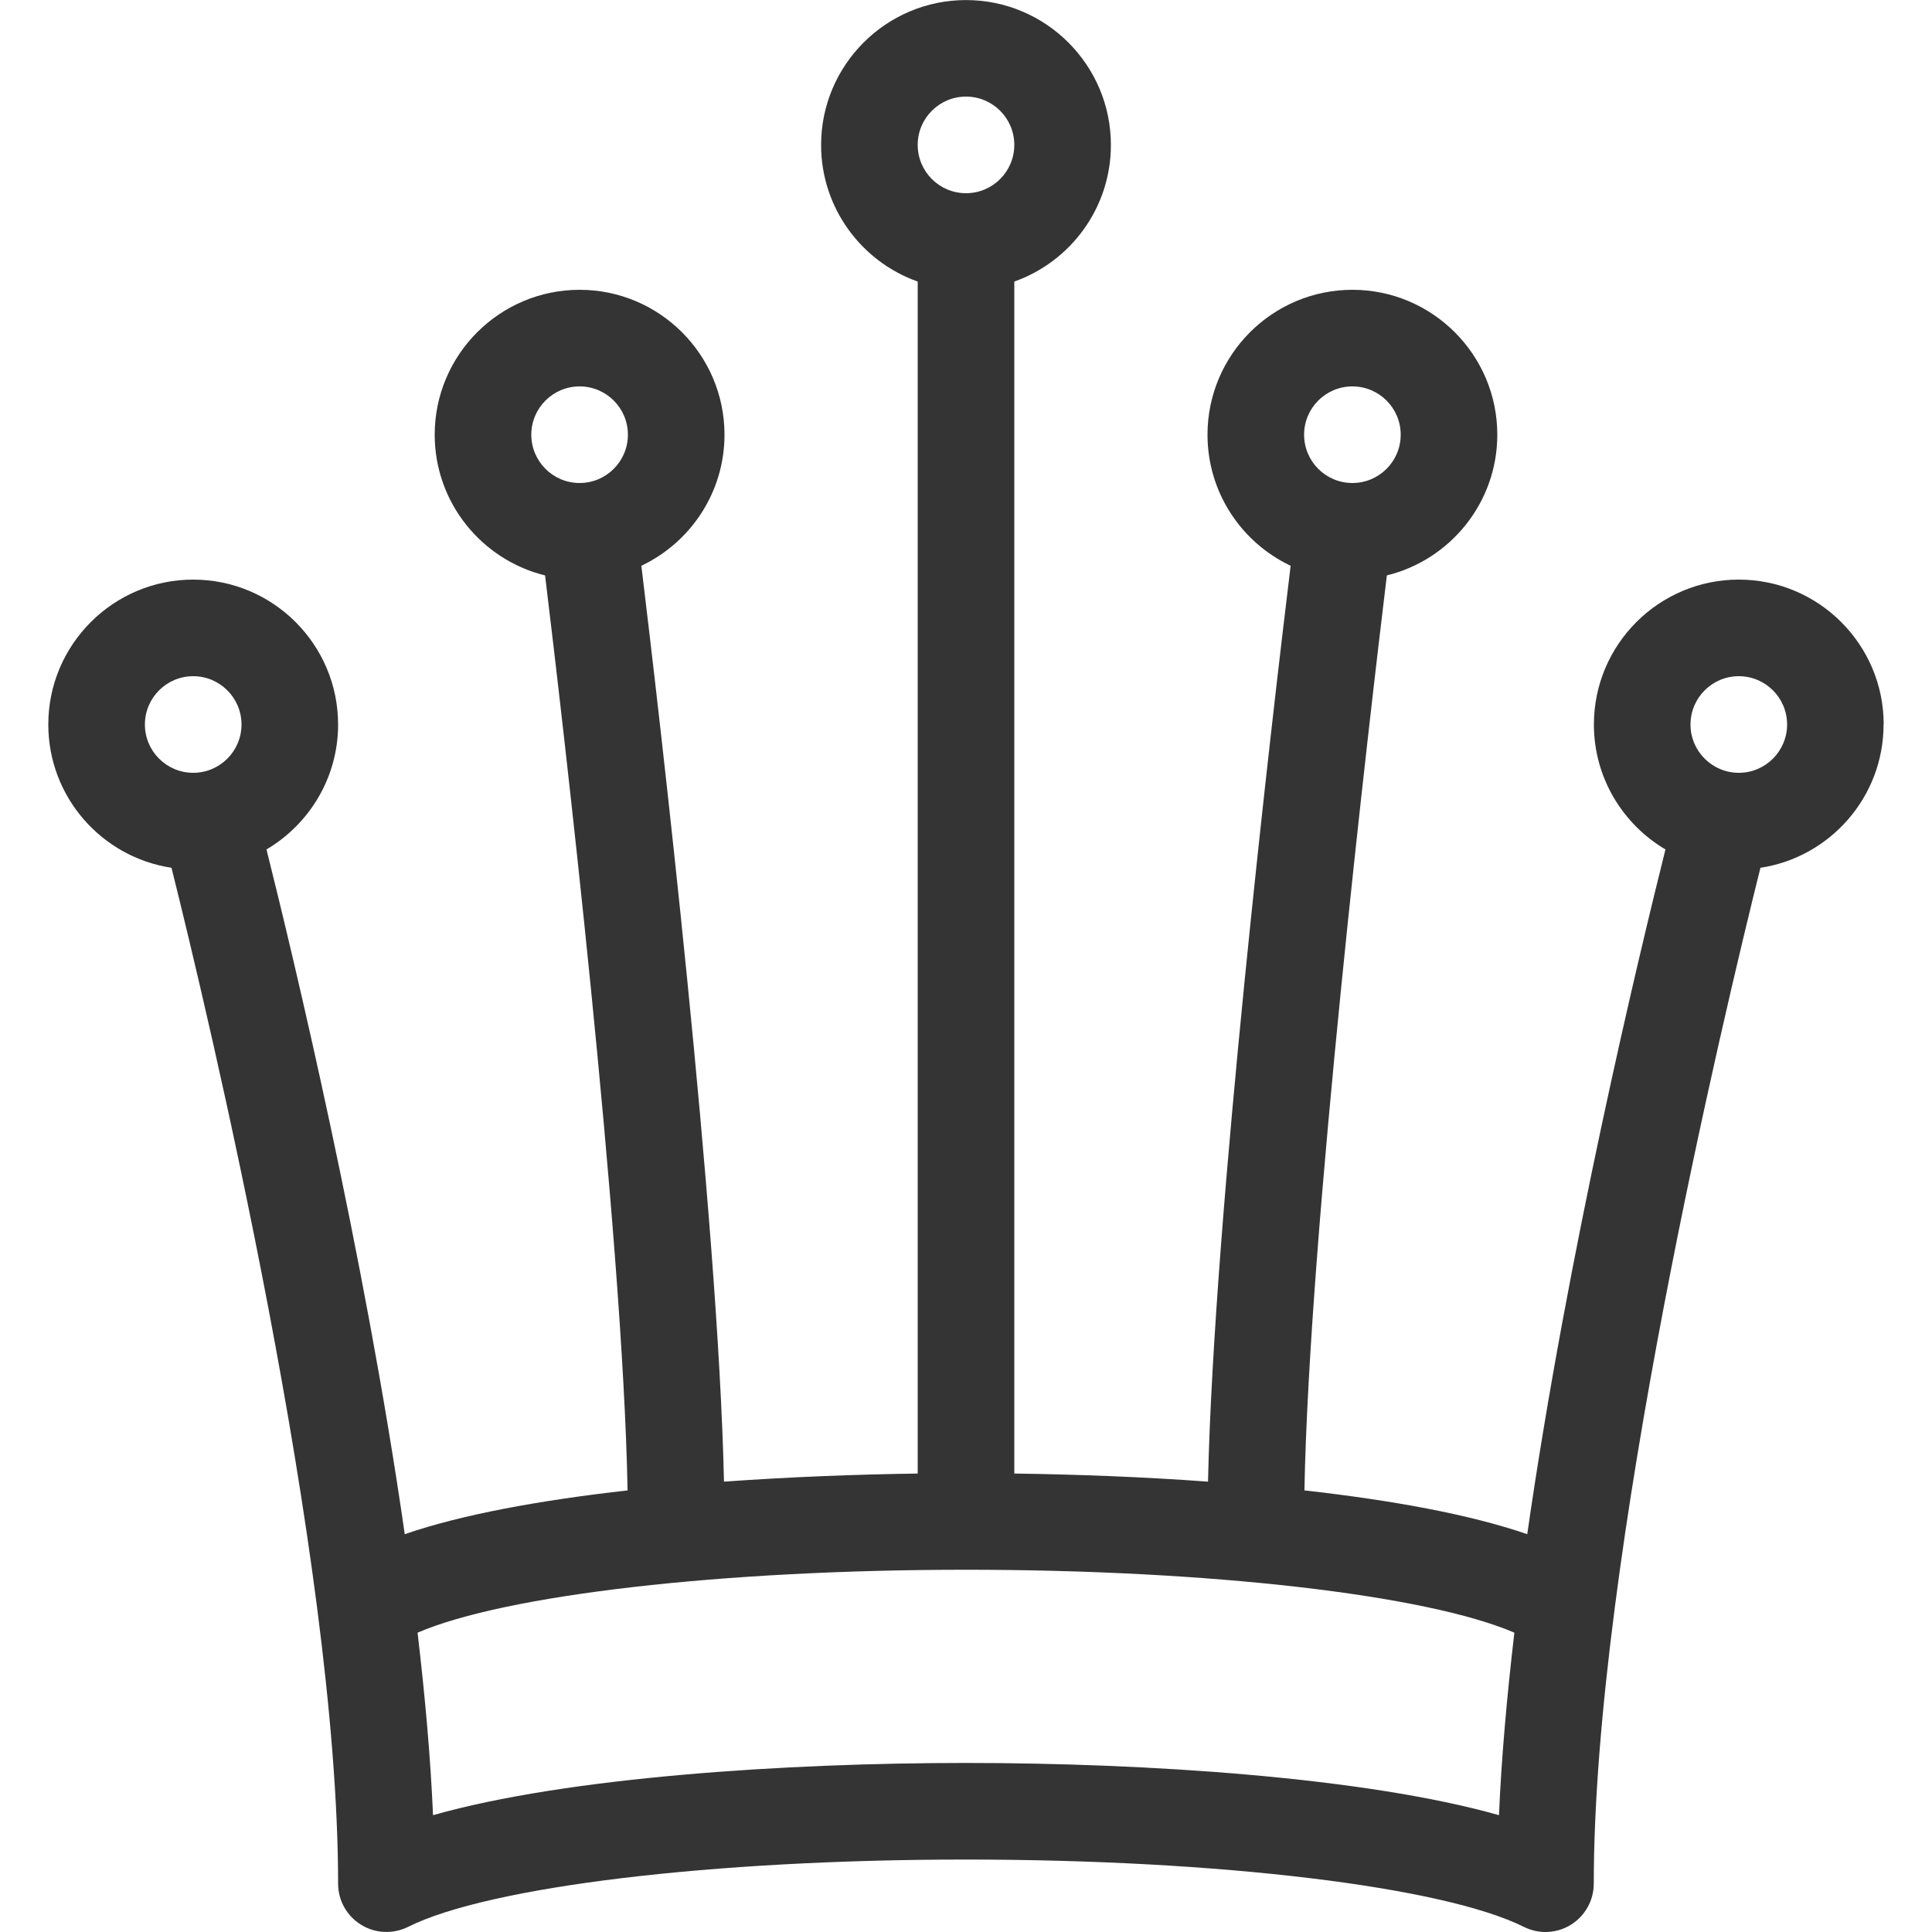
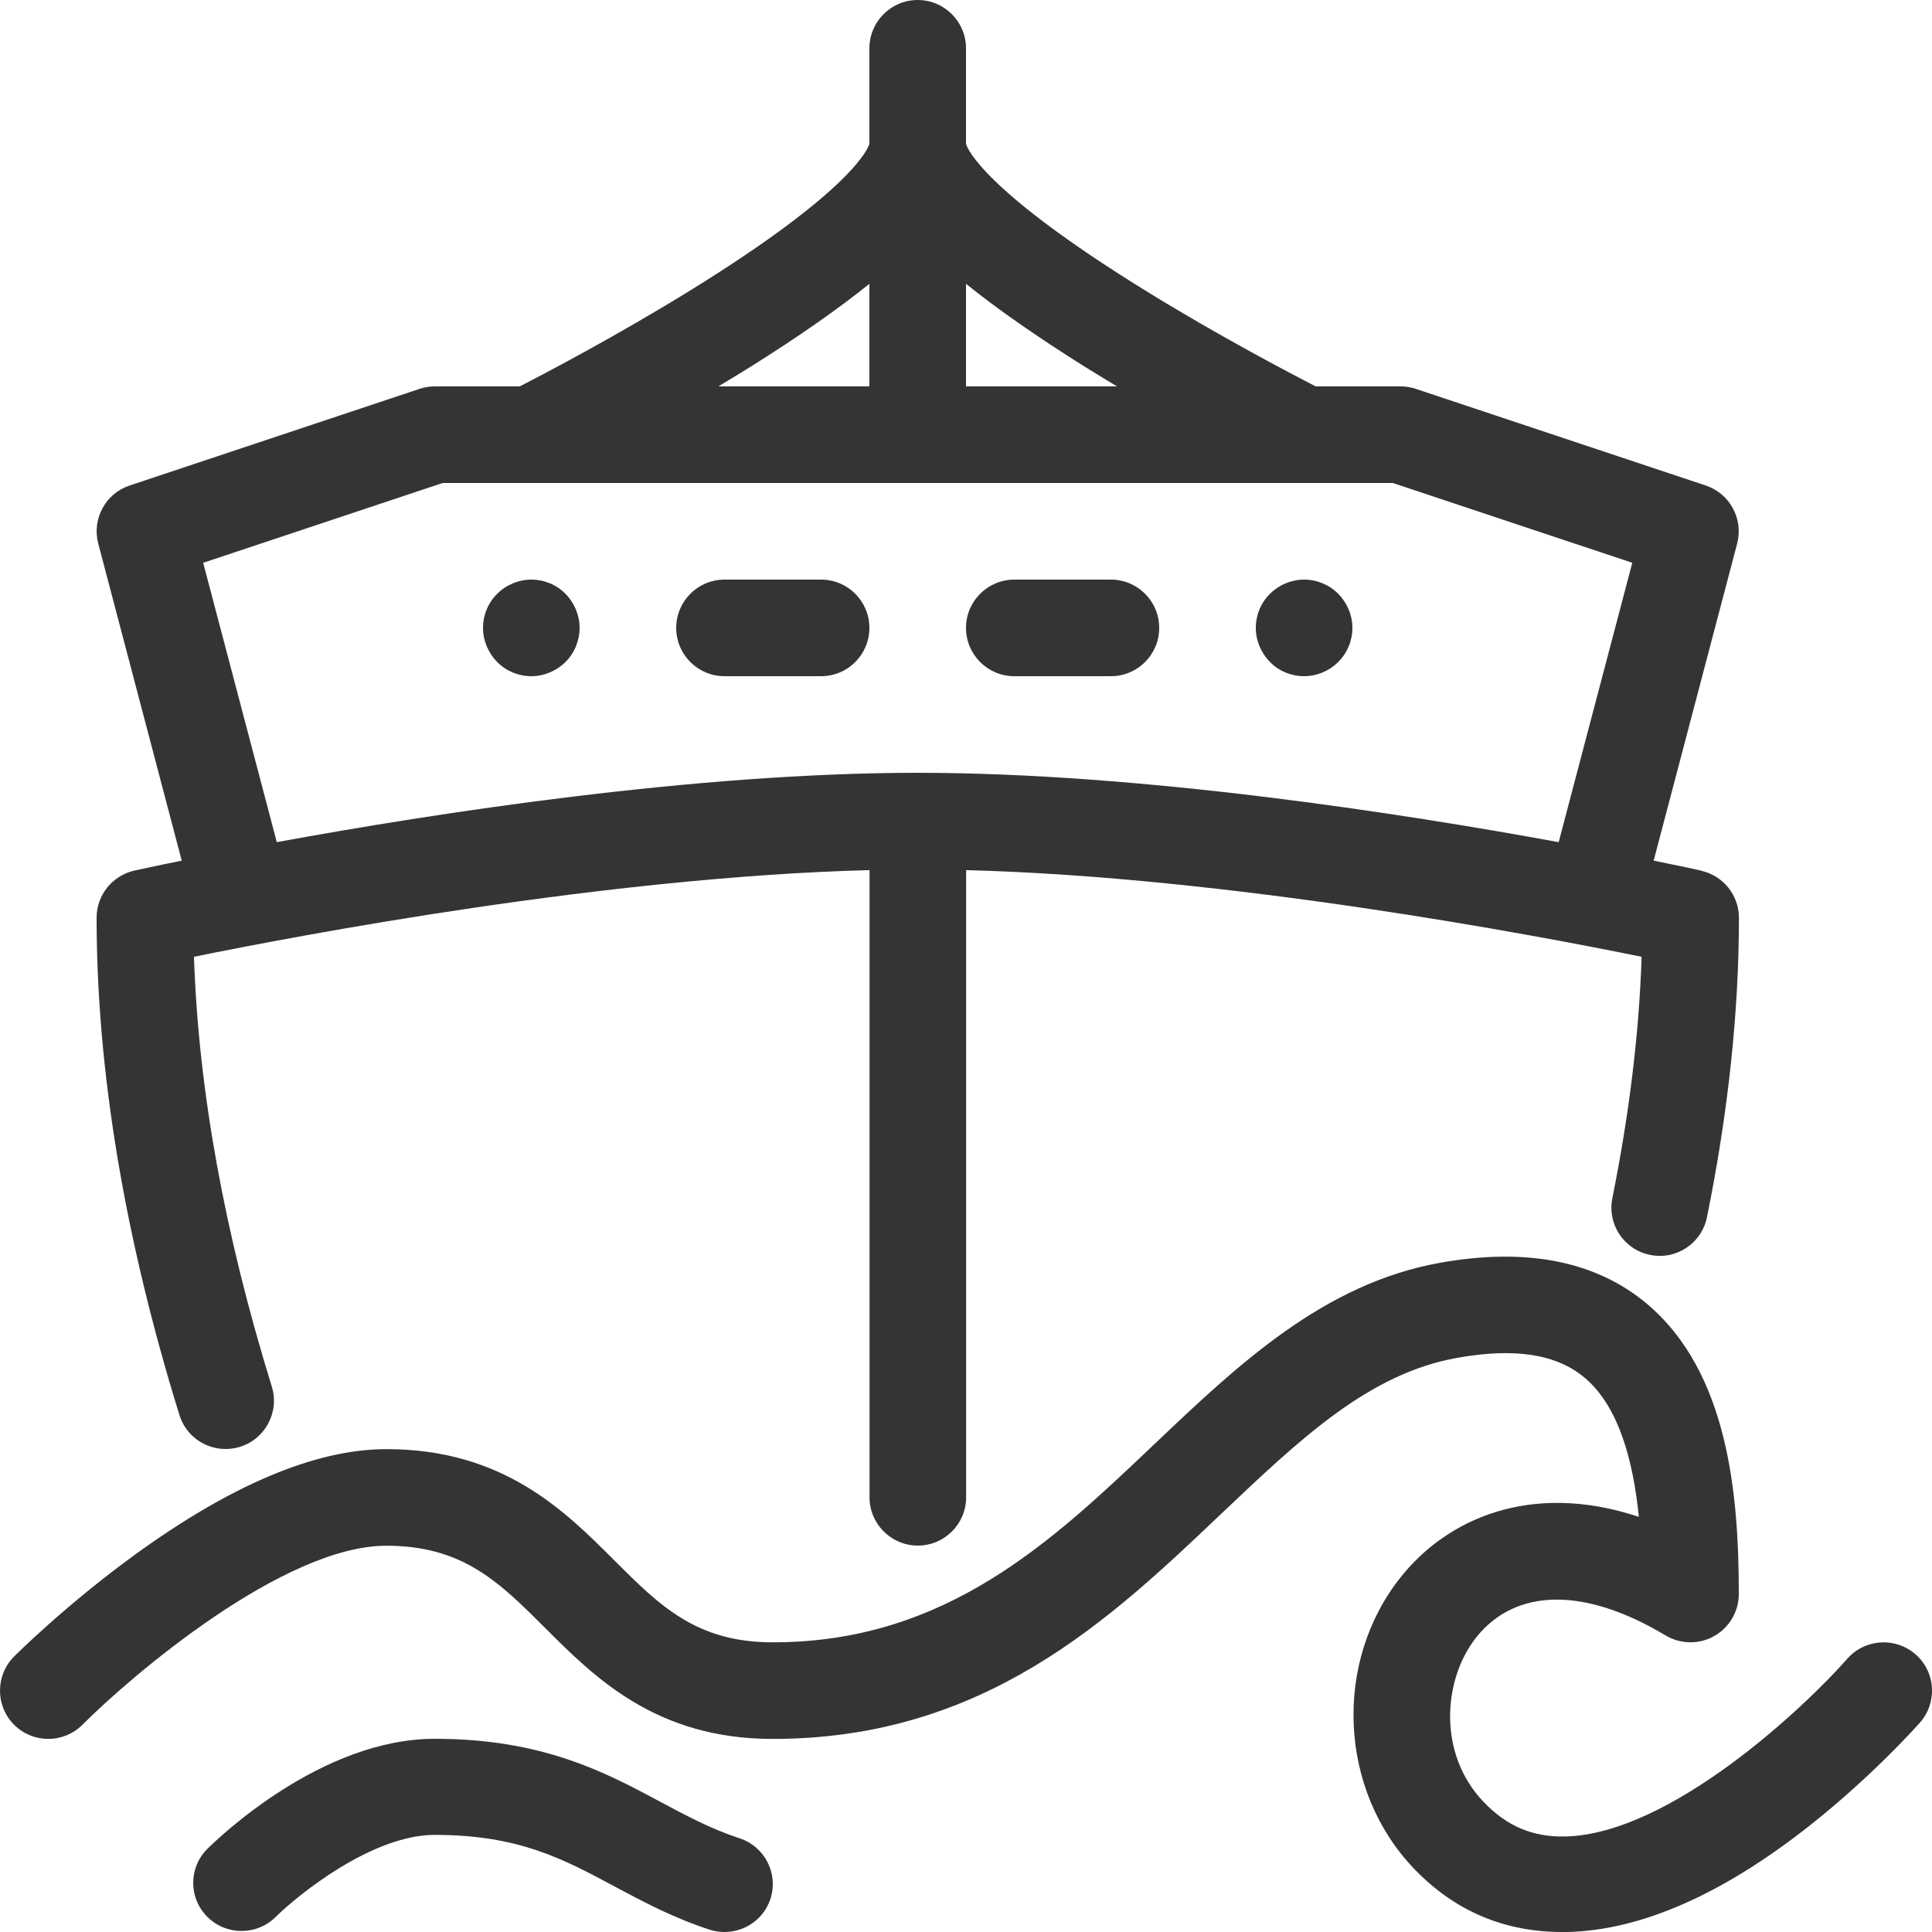
<svg xmlns="http://www.w3.org/2000/svg" width="30" height="30" viewBox="0 0 30 30" fill="none">
-   <path d="M29.25 11.25C29.25 10.009 28.241 9 27 9C25.759 9 24.75 10.009 24.75 11.25C24.75 12.075 25.197 12.798 25.861 13.19C25.443 14.864 24.345 19.434 23.715 23.823C22.824 23.515 21.602 23.294 20.255 23.143C20.329 19.146 21.264 11.177 21.535 8.935C22.518 8.694 23.25 7.806 23.25 6.75C23.25 5.509 22.241 4.5 21 4.5C19.759 4.5 18.75 5.509 18.75 6.75C18.75 7.648 19.279 8.425 20.041 8.785C19.762 11.078 18.848 18.875 18.758 23.007C17.756 22.933 16.728 22.895 15.75 22.881V4.372C16.623 4.063 17.25 3.229 17.25 2.251C17.25 1.011 16.241 0.001 15 0.001C13.759 0.001 12.75 1.011 12.75 2.251C12.75 3.229 13.377 4.063 14.25 4.372V22.881C13.272 22.895 12.245 22.935 11.242 23.007C11.152 18.875 10.236 11.078 9.959 8.785C10.72 8.425 11.25 7.648 11.25 6.75C11.25 5.509 10.241 4.5 9 4.5C7.76 4.5 6.75 5.509 6.75 6.75C6.75 7.806 7.482 8.694 8.464 8.935C8.736 11.177 9.671 19.146 9.745 23.143C8.399 23.295 7.176 23.515 6.285 23.823C5.654 19.434 4.557 14.864 4.138 13.19C4.803 12.798 5.25 12.075 5.25 11.25C5.25 10.009 4.24 9 3 9C1.76 9 0.75 10.009 0.75 11.25C0.75 12.377 1.581 13.311 2.663 13.475C3.222 15.714 5.25 24.194 5.25 29.25C5.25 29.509 5.385 29.751 5.606 29.887C5.826 30.024 6.102 30.036 6.335 29.921C7.585 29.295 11.067 28.875 14.998 28.875C18.93 28.875 22.412 29.295 23.663 29.921C23.769 29.973 23.883 30 23.998 30C24.135 30 24.273 29.962 24.393 29.887C24.613 29.751 24.748 29.509 24.748 29.25C24.748 24.194 26.778 15.714 27.336 13.475C28.418 13.311 29.248 12.375 29.248 11.25H29.25ZM21 6C21.414 6 21.75 6.336 21.75 6.75C21.75 7.164 21.414 7.5 21 7.5C20.586 7.5 20.25 7.164 20.25 6.75C20.25 6.336 20.586 6 21 6ZM9 6C9.414 6 9.75 6.336 9.75 6.75C9.75 7.164 9.414 7.5 9 7.5C8.586 7.5 8.25 7.164 8.25 6.75C8.25 6.336 8.586 6 9 6ZM15 1.5C15.414 1.5 15.75 1.836 15.75 2.25C15.75 2.664 15.414 3 15 3C14.586 3 14.25 2.664 14.25 2.25C14.25 1.836 14.586 1.5 15 1.5ZM2.25 11.25C2.25 10.836 2.586 10.5 3 10.5C3.414 10.5 3.75 10.836 3.75 11.25C3.75 11.664 3.414 12 3 12C2.586 12 2.25 11.664 2.25 11.25ZM15 27.375C12.203 27.375 8.803 27.596 6.724 28.186C6.686 27.296 6.6 26.337 6.484 25.352C7.846 24.765 11.214 24.375 15 24.375C18.786 24.375 22.152 24.765 23.515 25.352C23.4 26.337 23.314 27.294 23.276 28.186C21.197 27.597 17.797 27.375 15 27.375ZM27 12C26.586 12 26.25 11.664 26.25 11.25C26.25 10.836 26.586 10.5 27 10.5C27.414 10.5 27.75 10.836 27.75 11.25C27.75 11.664 27.414 12 27 12Z" fill="#343434" />
+   <path d="M8.25 10.5C8.052 10.5 7.86 10.421 7.721 10.28C7.581 10.139 7.5 9.947 7.5 9.75C7.5 9.553 7.58 9.358 7.721 9.22C7.86 9.081 8.054 9 8.25 9C8.447 9 8.642 9.079 8.78 9.22C8.919 9.36 9 9.553 9 9.75C9 9.947 8.921 10.142 8.78 10.28C8.64 10.419 8.447 10.5 8.25 10.5Z" fill="#343434" />
+   <path d="M12.75 10.5H11.25C10.836 10.5 10.5 10.164 10.5 9.75C10.5 9.336 10.836 9 11.25 9H12.75C13.164 9 13.5 9.336 13.5 9.75C13.5 10.164 13.164 10.5 12.75 10.5Z" fill="#343434" />
+   <path d="M17.25 10.5H15.75C15.336 10.5 15 10.164 15 9.75C15 9.336 15.336 9 15.75 9H17.25C17.664 9 18 9.336 18 9.75C18 10.164 17.664 10.5 17.25 10.5Z" fill="#343434" />
+   <path d="M20.25 10.5C20.052 10.5 19.858 10.421 19.721 10.28C19.582 10.139 19.5 9.947 19.5 9.75C19.5 9.553 19.579 9.358 19.721 9.22C19.86 9.081 20.053 9 20.25 9C20.447 9 20.64 9.079 20.779 9.22C20.919 9.36 21 9.553 21 9.75C21 9.947 20.921 10.14 20.779 10.28C20.64 10.419 20.447 10.5 20.25 10.5Z" fill="#343434" />
+   <path d="M24.258 30C23.367 30 22.593 29.68 21.959 29.019C20.788 27.799 20.697 25.809 21.752 24.488C22.458 23.601 23.75 22.992 25.448 23.553C25.362 22.7 25.143 21.843 24.605 21.392C24.168 21.026 23.523 20.925 22.631 21.084C21.256 21.327 20.193 22.34 18.96 23.509C17.238 25.146 15.287 27.002 11.998 27.002C10.188 27.002 9.234 26.047 8.468 25.282C7.752 24.567 7.187 24.002 5.999 24.002C4.407 24.002 2.052 26.009 1.28 26.782C0.987 27.075 0.512 27.075 0.219 26.782C-0.073 26.49 -0.073 26.015 0.219 25.722C0.252 25.689 1.023 24.921 2.09 24.145C3.59 23.055 4.905 22.502 6 22.502C7.811 22.502 8.765 23.456 9.531 24.221C10.246 24.936 10.812 25.502 12 25.502C14.688 25.502 16.335 23.936 17.928 22.422C19.218 21.197 20.552 19.929 22.369 19.607C23.707 19.369 24.783 19.584 25.569 20.242C26.838 21.306 27 23.211 27 24.752C27 25.021 26.855 25.27 26.619 25.404C26.384 25.538 26.096 25.533 25.863 25.395C24.609 24.643 23.538 24.654 22.923 25.425C22.413 26.066 22.312 27.225 23.04 27.983C23.4 28.358 23.8 28.527 24.302 28.517C25.933 28.482 28.02 26.512 28.686 25.756C28.959 25.446 29.433 25.416 29.745 25.689C30.057 25.962 30.087 26.436 29.814 26.747C29.785 26.779 29.108 27.547 28.125 28.328C26.745 29.424 25.47 29.974 24.339 30C24.312 30 24.287 30 24.259 30H24.258Z" fill="#343434" />
+   <path d="M11.25 30C11.172 30 11.094 29.988 11.016 29.963C10.446 29.776 9.987 29.53 9.543 29.293C8.742 28.863 8.051 28.492 6.75 28.492C5.783 28.492 4.638 29.413 4.28 29.767C3.986 30.057 3.512 30.057 3.219 29.764C2.927 29.472 2.927 29.002 3.219 28.71C3.395 28.536 4.989 27 6.75 27C8.429 27 9.399 27.521 10.255 27.979C10.659 28.195 11.04 28.4 11.484 28.545C11.877 28.673 12.091 29.096 11.963 29.487C11.859 29.802 11.565 30 11.25 30Z" fill="#343434" />
+   <path d="M26.412 13.518C26.361 13.506 26.102 13.449 25.678 13.364L26.974 8.442C27.075 8.059 26.862 7.665 26.487 7.539L21.987 6.039C21.91 6.013 21.831 6 21.75 6H20.43C20.028 5.793 18.903 5.204 17.766 4.5C15.273 2.958 15.021 2.308 15 2.233V0.75C15 0.336 14.664 0 14.25 0C13.836 0 13.5 0.336 13.5 0.75V2.233C13.479 2.308 13.227 2.958 10.734 4.5C9.599 5.202 8.474 5.793 8.07 6H6.75C6.669 6 6.59 6.013 6.513 6.039L2.013 7.539C1.638 7.663 1.424 8.059 1.526 8.442L2.822 13.364C2.399 13.449 2.139 13.508 2.088 13.518C1.745 13.595 1.5 13.899 1.5 14.25C1.5 16.617 1.932 19.216 2.786 21.972C2.885 22.294 3.182 22.5 3.503 22.5C3.576 22.5 3.651 22.489 3.725 22.467C4.121 22.344 4.343 21.924 4.22 21.529C3.485 19.154 3.08 16.913 3.012 14.857C4.664 14.52 9.432 13.616 13.502 13.511V23.25C13.502 23.664 13.838 24 14.252 24C14.665 24 15.002 23.664 15.002 23.25V13.511C19.07 13.616 23.84 14.52 25.491 14.857C25.452 16.044 25.299 17.301 25.037 18.603C24.954 19.009 25.216 19.404 25.623 19.486C26.029 19.569 26.424 19.306 26.506 18.9C26.835 17.276 27.002 15.713 27.002 14.252C27.002 13.9 26.757 13.596 26.413 13.52L26.412 13.518ZM16.852 5.699C17.017 5.802 17.183 5.902 17.345 6H15V4.407C15.491 4.803 16.111 5.235 16.852 5.699ZM11.648 5.699C12.389 5.235 13.009 4.803 13.5 4.407V6H11.155C11.318 5.902 11.482 5.802 11.648 5.699ZM3.155 8.739L6.872 7.5H21.628L25.346 8.739L24.203 13.077C21.759 12.629 17.715 12 14.25 12C10.785 12 6.741 12.629 4.298 13.077L3.155 8.739Z" fill="#343434" />
</svg>
